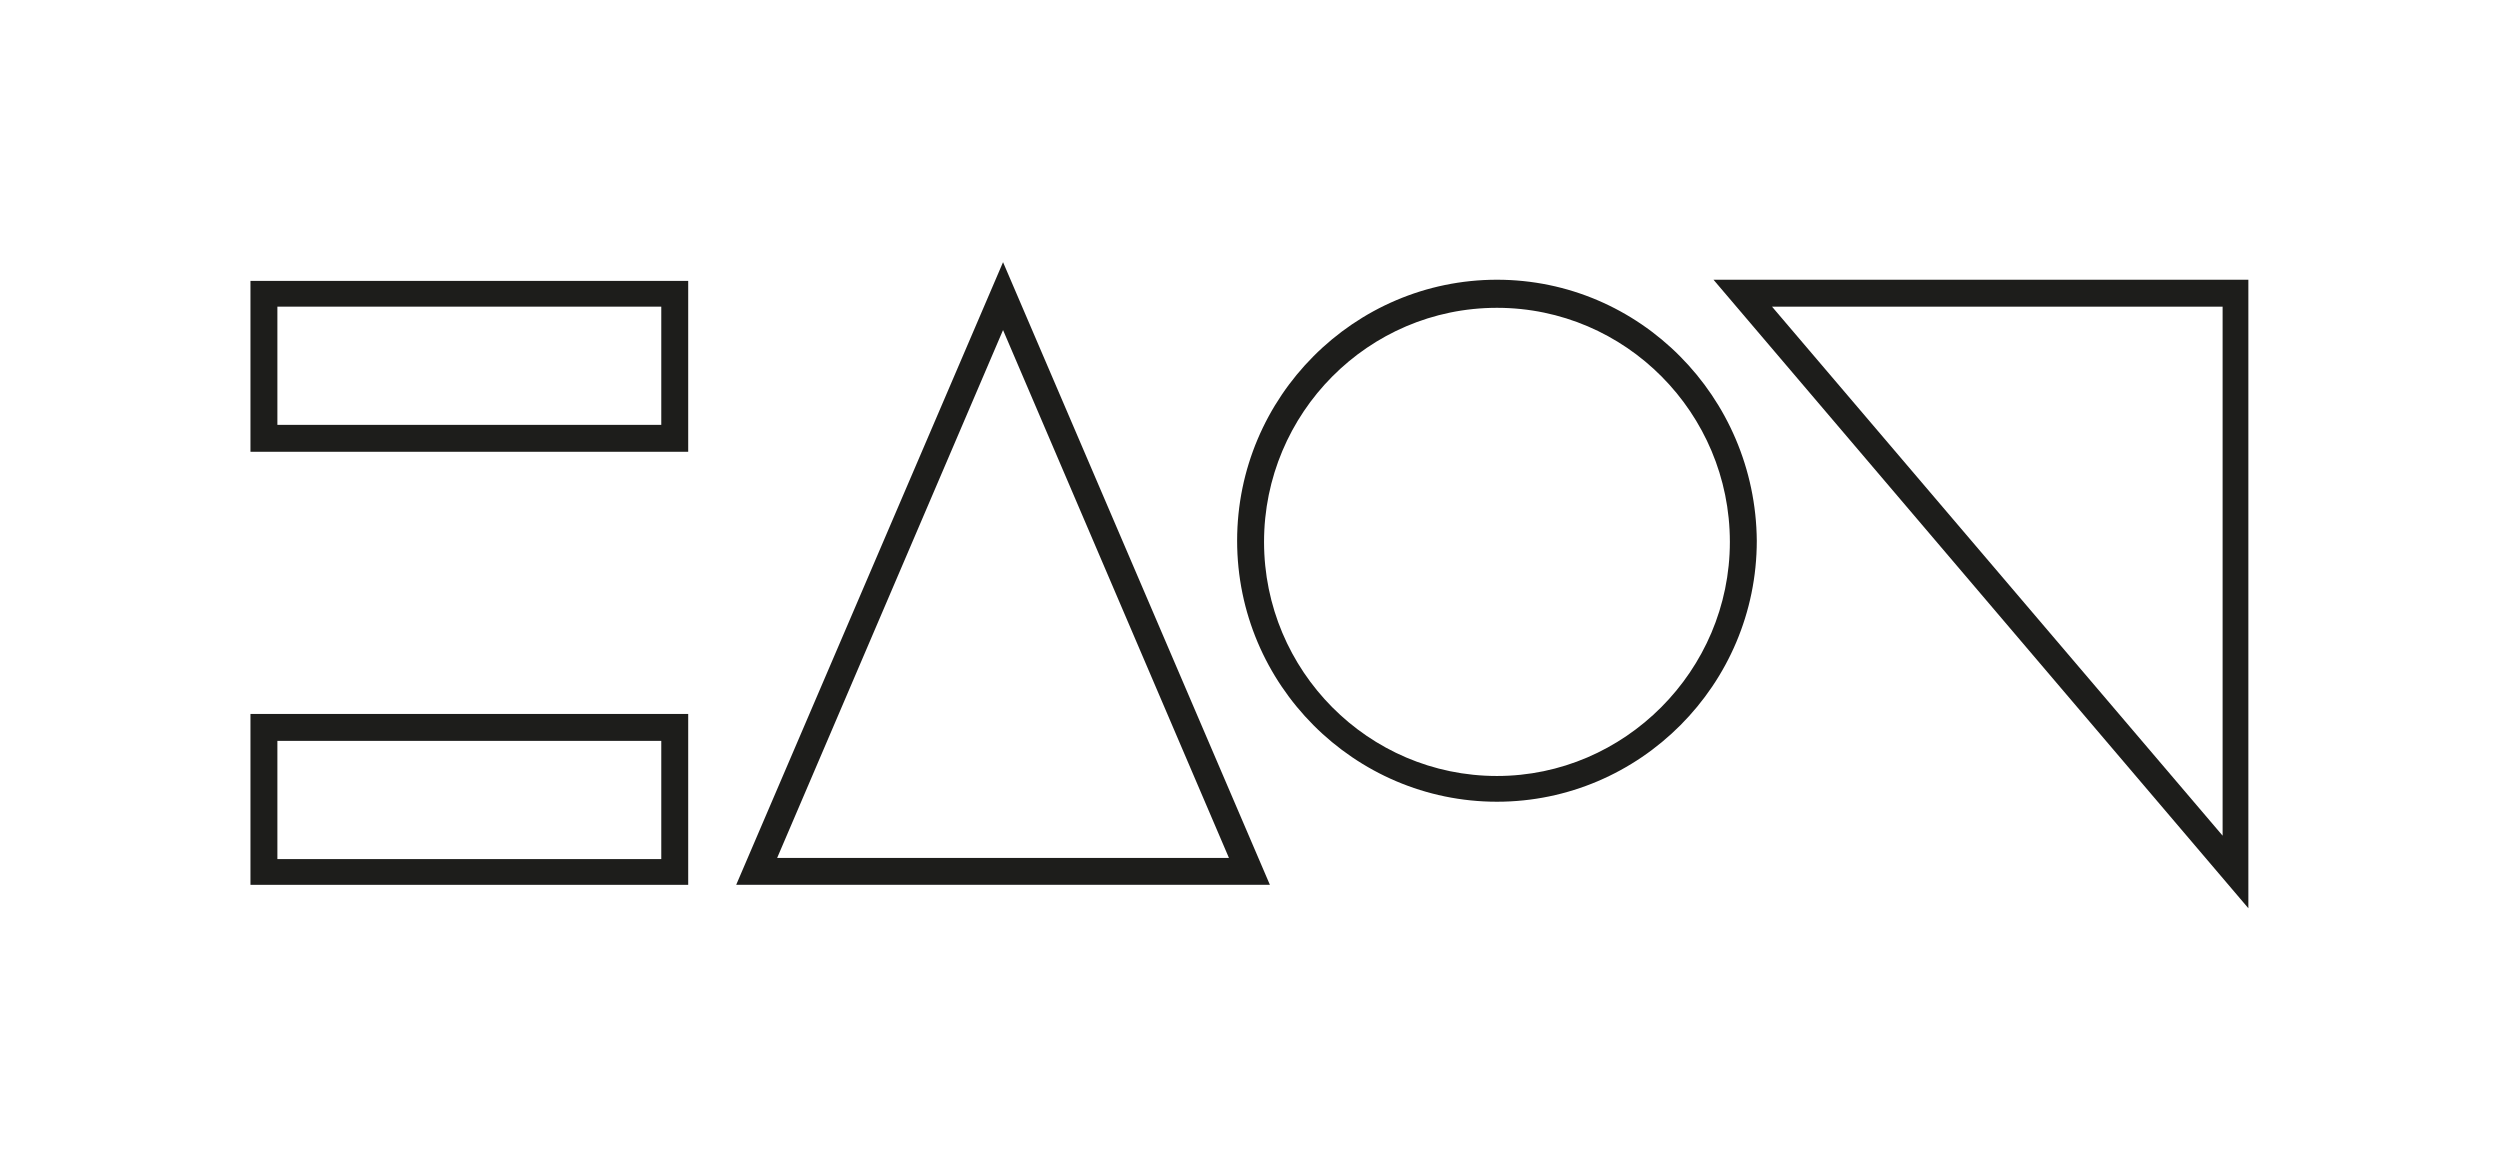
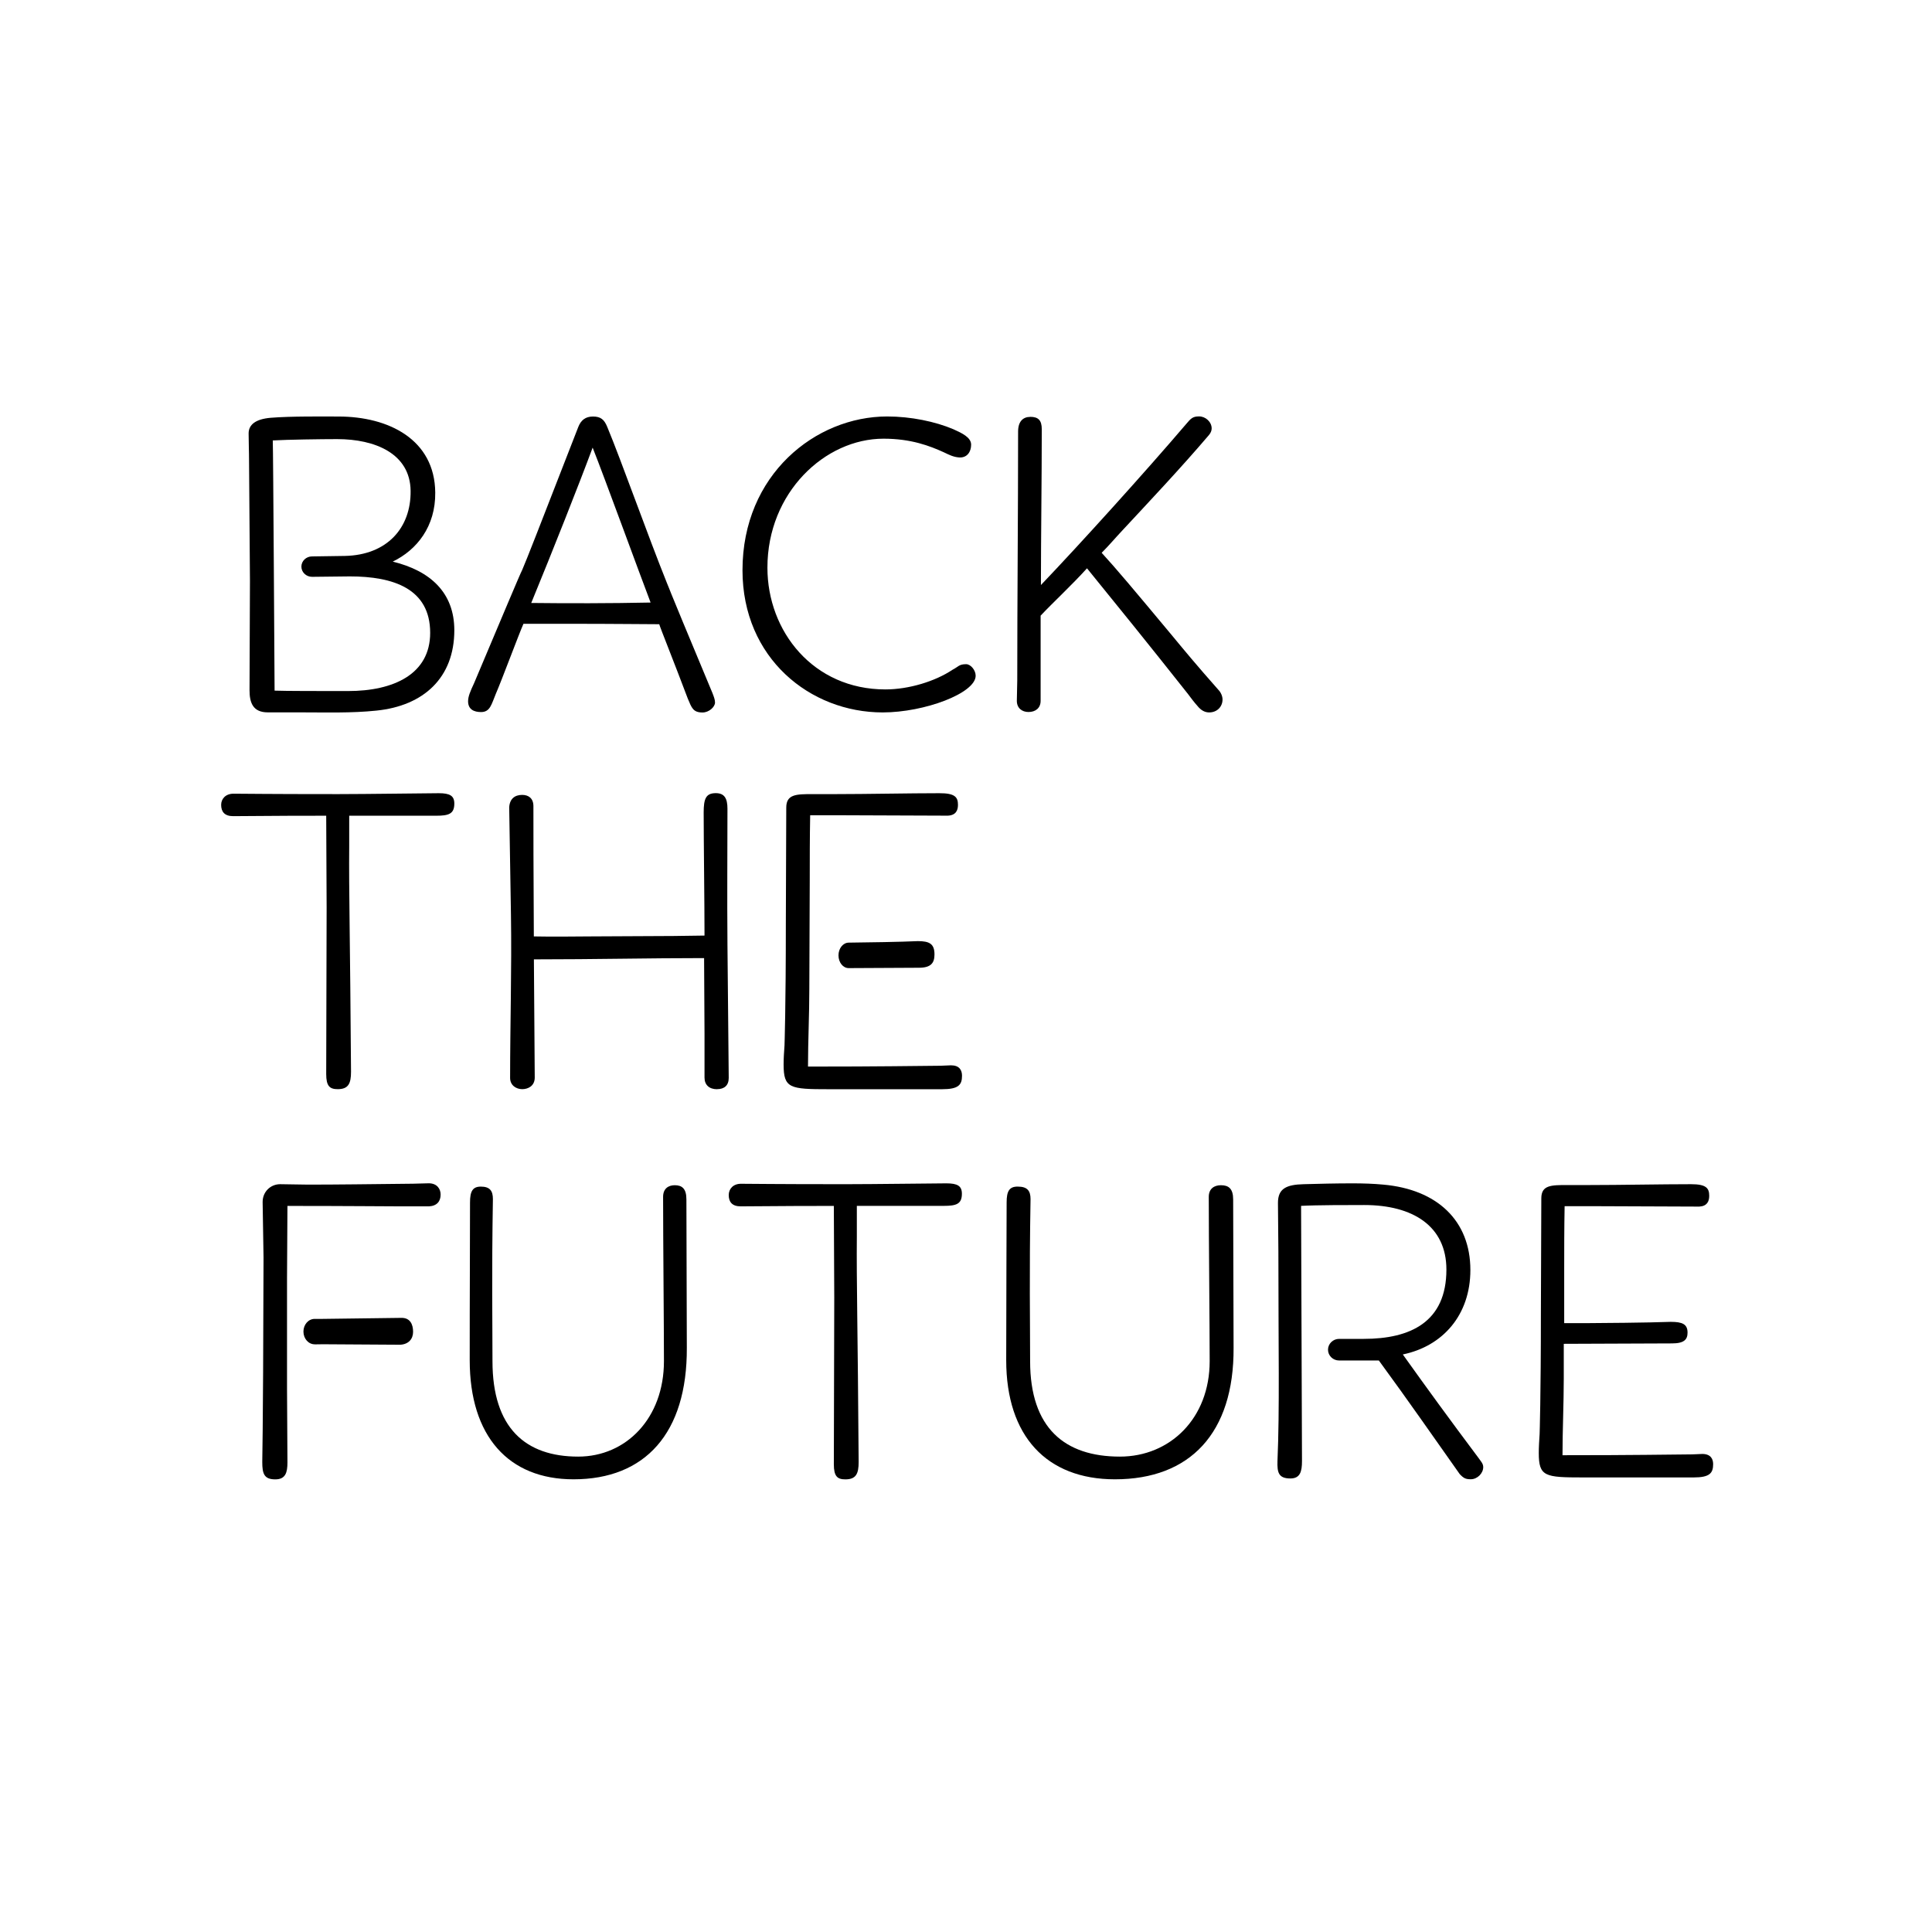
- <svg xmlns="http://www.w3.org/2000/svg" version="1.1" id="Layer_1" x="0px" y="0px" viewBox="-478 921 213.6 100" style="enable-background:new -478 921 213.6 100;" xml:space="preserve">
-   <style type="text/css">
- 	.st0{fill:#1D1D1B;}
- </style>
-   <g>
-     <path class="st0" d="M-454.3,947.2h32.8v10.1h-32.8V947.2z M-456.6,959.6h37.4v-14.6h-37.4V959.6z" />
-     <path class="st0" d="M-454.3,984.3h32.8v10.1h-32.8V984.3z M-456.6,996.6h37.4V982h-37.4V996.6z" />
-     <path class="st0" d="M-392.3,949.2l19.3,45.1h-38.6L-392.3,949.2z M-392.3,943.4l-22.8,53.2h45.6L-392.3,943.4z" />
-     <g>
-       <path class="st0" d="M-350.1,944.9c-12.2,0-22.2,10-22.2,22.3c0,12.3,10,22.3,22.2,22.3c12.2,0,22.2-10,22.2-22.3    C-328,954.9-337.9,944.9-350.1,944.9 M-350.1,987.3c-11,0-19.9-9-19.9-20c0-11,8.9-20,19.9-20c11,0,19.9,9,19.9,20    C-330.2,978.3-339.2,987.3-350.1,987.3" />
-     </g>
-     <path class="st0" d="M-326.6,947.2h38.5v45.2L-326.6,947.2z M-331.6,944.9l45.7,53.7v-53.7H-331.6z" />
-   </g>
+ <svg xmlns="http://www.w3.org/2000/svg" version="1.1" id="Layer_1" x="0px" y="0px" viewBox="0 0 32 32" style="enable-background:new 0 0 32 32;" xml:space="preserve">
+   <path d="M28.196,24.082c-0.058,0-0.108,0.007-0.165,0.007c-1.168,0.014-1.756,0.014-2.151,0.014c0-0.413,0.021-0.862,0.021-1.275  v-0.57c0.122,0,1.534-0.007,1.792-0.007c0.201,0,0.258-0.064,0.258-0.178c0-0.142-0.086-0.179-0.28-0.179  c-0.359,0.014-1.212,0.021-1.348,0.021h-0.415v-0.883c0-0.327,0-0.684,0.007-1.054h0.438c0.538,0,1.255,0.007,1.792,0.007  c0.129-0.007,0.165-0.086,0.165-0.178c0-0.128-0.05-0.193-0.301-0.193c-0.48,0-1.19,0.014-1.677,0.014h-0.373  c-0.266,0-0.43,0-0.43,0.22c0,0.634-0.007,1.268-0.007,1.895c0,1.396-0.021,2.002-0.021,2.009c-0.007,0.107-0.014,0.214-0.014,0.313  c0,0.392,0.1,0.406,0.731,0.406h1.835c0.265,0,0.322-0.072,0.322-0.22C28.375,24.161,28.332,24.083,28.196,24.082L28.196,24.082z" />
+   <path d="M21.373,24.488c0.162,0,0.192-0.115,0.192-0.287l-0.015-4.228c0.25-0.014,0.795-0.014,1.045-0.014  c0.81,0,1.362,0.351,1.362,1.069c0,0.869-0.596,1.148-1.369,1.148h-0.408c-0.101,0-0.184,0.081-0.184,0.179  c0,0.099,0.082,0.179,0.184,0.179h0.658c0.5,0.682,0.912,1.278,1.339,1.881c0.067,0.072,0.103,0.086,0.184,0.086  c0.11,0,0.206-0.1,0.206-0.201c0-0.058-0.037-0.093-0.088-0.165c-0.478-0.638-0.839-1.134-1.244-1.701  c0.662-0.137,1.119-0.653,1.119-1.399c0-0.819-0.552-1.335-1.442-1.414c-0.155-0.015-0.331-0.021-0.508-0.021  c-0.28,0-0.559,0.007-0.81,0.014c-0.287,0.007-0.427,0.072-0.427,0.309c0,0.258,0.007,0.553,0.007,0.804  c0,1.644,0.022,2.605-0.015,3.474C21.153,24.388,21.176,24.488,21.373,24.488L21.373,24.488z" />
+   <path d="M7.78,22.529c0,1.26,0.643,1.973,1.719,1.973c1.185,0,1.884-0.762,1.877-2.179l-0.007-2.457  c0-0.179-0.072-0.235-0.193-0.235c-0.107,0-0.193,0.057-0.193,0.193c0,0.72,0.014,2.144,0.014,2.721c0,0.947-0.628,1.581-1.42,1.581  c-0.87,0-1.42-0.47-1.42-1.581c0-0.67-0.014-1.404,0.007-2.685c0-0.136-0.05-0.206-0.2-0.206c-0.136,0-0.179,0.078-0.179,0.263  C7.786,20.356,7.779,21.517,7.78,22.529L7.78,22.529z" />
+   <path d="M12.07,19.794c0,0.115,0.058,0.187,0.198,0.187c0.771-0.007,1.219-0.007,1.543-0.007c0,0.503,0.007,1.019,0.007,1.522  l-0.007,2.756c0,0.201,0.058,0.251,0.191,0.251c0.176,0,0.22-0.093,0.22-0.287c-0.015-2.247-0.037-2.972-0.03-3.74v-0.503h1.439  c0.206,0,0.301-0.029,0.301-0.201c0-0.129-0.073-0.172-0.257-0.172c-0.155,0-1.219,0.014-1.667,0.014  c-1.255,0-1.506-0.007-1.733-0.007C12.143,19.606,12.07,19.693,12.07,19.794L12.07,19.794z" />
+   <path d="M16.673,19.915c0,0.442-0.007,1.603-0.007,2.614c0,1.26,0.672,1.973,1.801,1.973c1.241,0,1.973-0.762,1.965-2.179  l-0.007-2.457c0-0.178-0.075-0.235-0.202-0.235c-0.112,0-0.202,0.057-0.202,0.193c0,0.72,0.015,2.144,0.015,2.721  c0,0.948-0.657,1.581-1.487,1.581c-0.912,0-1.487-0.47-1.487-1.581c0-0.67-0.015-1.404,0.007-2.685c0-0.136-0.053-0.206-0.209-0.206  C16.717,19.651,16.673,19.73,16.673,19.915L16.673,19.915z" />
+   <path d="M5.35,22.265c-0.045,0-0.092,0.001-0.138,0.002v-0.001c-0.103,0-0.186-0.094-0.186-0.211s0.083-0.21,0.186-0.21h0.13  l1.311-0.017c0.137,0,0.189,0.103,0.189,0.231c0,0.12-0.076,0.206-0.212,0.214c-0.364,0-0.925-0.008-1.282-0.008L5.35,22.265z   M7.298,19.787c0,0.108-0.059,0.187-0.193,0.194H6.636c-0.23,0-0.878-0.007-1.875-0.007c0,0.388-0.007,0.812-0.007,1.2v1.819  l0.007,1.229c0,0.165-0.03,0.281-0.201,0.281c-0.186,0-0.216-0.094-0.216-0.288c0-0.137,0.007-0.396,0.007-0.539  c0-0.316,0.007-0.633,0.007-0.949l0.007-1.898l-0.015-0.92c0-0.173,0.134-0.295,0.29-0.295c0.119,0,0.327,0.007,0.462,0.007  c0.484,0,0.982-0.007,1.741-0.015c0.082,0,0.171-0.007,0.261-0.007C7.24,19.6,7.299,19.694,7.298,19.787L7.298,19.787z" />
+   <path d="M15.223,16.029c-0.153,0-0.713,0.003-1.166,0.006l0,0c-0.094,0-0.169-0.094-0.169-0.211c0-0.117,0.076-0.21,0.169-0.211  c0.305-0.003,0.871-0.012,1.145-0.025c0.192,0,0.276,0.044,0.276,0.22C15.478,15.949,15.421,16.028,15.223,16.029L15.223,16.029z   M15.867,13.331c0,0.094-0.037,0.173-0.169,0.179c-0.55,0-1.283-0.007-1.832-0.007h-0.447c-0.007,0.374-0.007,0.733-0.007,1.064  l-0.007,1.812c0,0.417-0.022,0.87-0.022,1.287c0.403,0,1.004,0,2.199-0.014c0.058,0,0.11-0.007,0.169-0.007  c0.139,0,0.183,0.079,0.183,0.173c0,0.151-0.058,0.223-0.33,0.223h-1.877c-0.645,0-0.748-0.014-0.748-0.41  c0-0.1,0.007-0.208,0.015-0.316c0-0.007,0.022-0.618,0.022-2.027c0-0.633,0.007-1.273,0.007-1.912c0-0.223,0.169-0.223,0.439-0.223  h0.381c0.499,0,1.224-0.015,1.715-0.015C15.816,13.137,15.867,13.202,15.867,13.331z" />
+   <path d="M11.877,18.04c0.122,0,0.193-0.064,0.193-0.186l-0.021-2.208c-0.007-0.865,0-1.444,0-2.251c0-0.171-0.05-0.258-0.193-0.258  c-0.165,0-0.201,0.093-0.201,0.322c0,0.457,0.014,1.515,0.014,2.037l-0.515,0.007c-0.472,0-0.944,0.007-1.41,0.007  c-0.68,0.007-0.844,0-0.902,0c-0.007-1.301-0.007-1.636-0.007-2.158c0-0.128-0.079-0.186-0.186-0.186  c-0.122,0-0.207,0.064-0.215,0.207l0.029,1.779c0.014,0.893-0.014,1.815-0.014,2.702c0,0.122,0.1,0.186,0.201,0.186  c0.093,0,0.207-0.05,0.207-0.193L8.843,15.89c1.031,0,1.882-0.021,2.819-0.021l0.007,1.25v0.729c0,0.122,0.079,0.193,0.207,0.193  L11.877,18.04z" />
+   <path d="M3.663,13.331c0,0.115,0.058,0.187,0.198,0.187c0.771-0.007,1.219-0.007,1.542-0.007c0,0.503,0.007,1.019,0.007,1.522  l-0.007,2.756c0,0.201,0.058,0.251,0.191,0.251c0.176,0,0.22-0.093,0.22-0.287c-0.015-2.247-0.037-2.972-0.03-3.739v-0.503h1.44  c0.206,0,0.301-0.029,0.301-0.201c0-0.129-0.073-0.172-0.257-0.172c-0.155,0-1.219,0.015-1.667,0.015  c-1.255,0-1.506-0.007-1.733-0.007C3.736,13.146,3.663,13.232,3.663,13.331L3.663,13.331z" />
+   <path d="M17.064,6.905c-0.122,0-0.201,0.078-0.201,0.242c0,1.368-0.014,2.758-0.014,4.126c0,0.1-0.007,0.235-0.007,0.335  c0,0.121,0.086,0.185,0.193,0.185c0.115,0,0.201-0.064,0.201-0.185v-1.411c0.208-0.221,0.517-0.506,0.768-0.784  c0.452,0.556,1.018,1.254,1.672,2.081c0.043,0.057,0.1,0.135,0.158,0.199c0.058,0.072,0.122,0.107,0.193,0.107  c0.137,0,0.222-0.1,0.222-0.214c0-0.057-0.029-0.121-0.072-0.164c-0.359-0.406-0.559-0.648-0.754-0.884  c-0.653-0.784-0.94-1.125-1.176-1.382c0.115-0.114,0.222-0.242,0.337-0.364c0.43-0.463,0.976-1.041,1.442-1.589  c0.029-0.035,0.043-0.072,0.043-0.107c0-0.107-0.1-0.199-0.208-0.199s-0.137,0.035-0.216,0.128  c-0.675,0.791-1.751,1.981-2.404,2.665c0-0.777,0.014-1.738,0.014-2.58c0-0.15-0.058-0.206-0.193-0.206L17.064,6.905z" />
+   <path d="M14.634,7.266c0.458,0,0.767,0.12,1,0.226c0.09,0.043,0.158,0.078,0.255,0.085c0.128,0.007,0.196-0.092,0.196-0.212  s-0.151-0.191-0.293-0.255c-0.3-0.128-0.707-0.212-1.097-0.212c-1.187,0-2.397,0.963-2.397,2.547c0,1.457,1.12,2.355,2.322,2.355  c0.691,0,1.54-0.318,1.54-0.608c0-0.092-0.082-0.191-0.158-0.191c-0.12,0-0.128,0.043-0.225,0.092  c-0.285,0.191-0.722,0.326-1.112,0.326c-1.195,0-1.954-0.962-1.954-2.016C12.71,8.158,13.664,7.266,14.634,7.266L14.634,7.266z" />
+   <path d="M8.799,9.987C9.15,9.134,9.601,7.995,9.816,7.414c0.186,0.466,0.795,2.136,0.96,2.566C10.088,9.994,9.415,9.994,8.799,9.987  z M11.119,9.837c-0.021-0.058-0.05-0.122-0.072-0.179c-0.315-0.782-0.759-2.035-0.989-2.587c-0.05-0.122-0.108-0.172-0.236-0.172  S9.622,6.962,9.579,7.07C8.848,8.948,8.748,9.206,8.648,9.443c-0.029,0.05-0.365,0.853-0.795,1.871  c-0.064,0.137-0.1,0.222-0.1,0.301c0,0.137,0.1,0.179,0.215,0.179c0.151,0,0.172-0.129,0.244-0.301  c0.1-0.23,0.379-0.982,0.458-1.161h0.767c0.731,0,1.289,0.007,1.482,0.007c0.021,0.072,0.244,0.624,0.473,1.232  c0.064,0.151,0.086,0.23,0.244,0.23c0.108,0,0.207-0.093,0.207-0.165c0-0.05-0.021-0.1-0.043-0.158  C11.635,11.077,11.377,10.469,11.119,9.837L11.119,9.837z" />
+   <path d="M5.712,9.208c-0.169,0.002-0.36,0.006-0.544,0.008c-0.097,0-0.176,0.076-0.176,0.169c0,0.093,0.079,0.169,0.177,0.169l0,0  l0.626-0.007c0.718,0,1.33,0.202,1.33,0.935c0,0.684-0.605,0.964-1.36,0.964c-0.423,0-1.051,0-1.217-0.007  c0,0-0.023-4.044-0.03-4.144C4.76,7.281,5.327,7.273,5.584,7.273c0.627,0,1.209,0.238,1.217,0.856S6.407,9.194,5.712,9.208  L5.712,9.208z M7.209,8.158C7.201,7.28,6.438,6.899,5.607,6.899c-0.249,0-0.786-0.007-1.126,0.021  C4.231,6.942,4.118,7.035,4.118,7.179c0,0.165,0.007,0.288,0.007,0.461L4.14,9.619l-0.007,1.813c0,0.202,0.053,0.367,0.302,0.367  h0.529c0.438,0,0.861,0.014,1.269-0.029c0.786-0.079,1.292-0.547,1.292-1.331c0-0.626-0.401-0.986-1.02-1.137  C6.906,9.108,7.215,8.719,7.209,8.158L7.209,8.158z" />
</svg>
